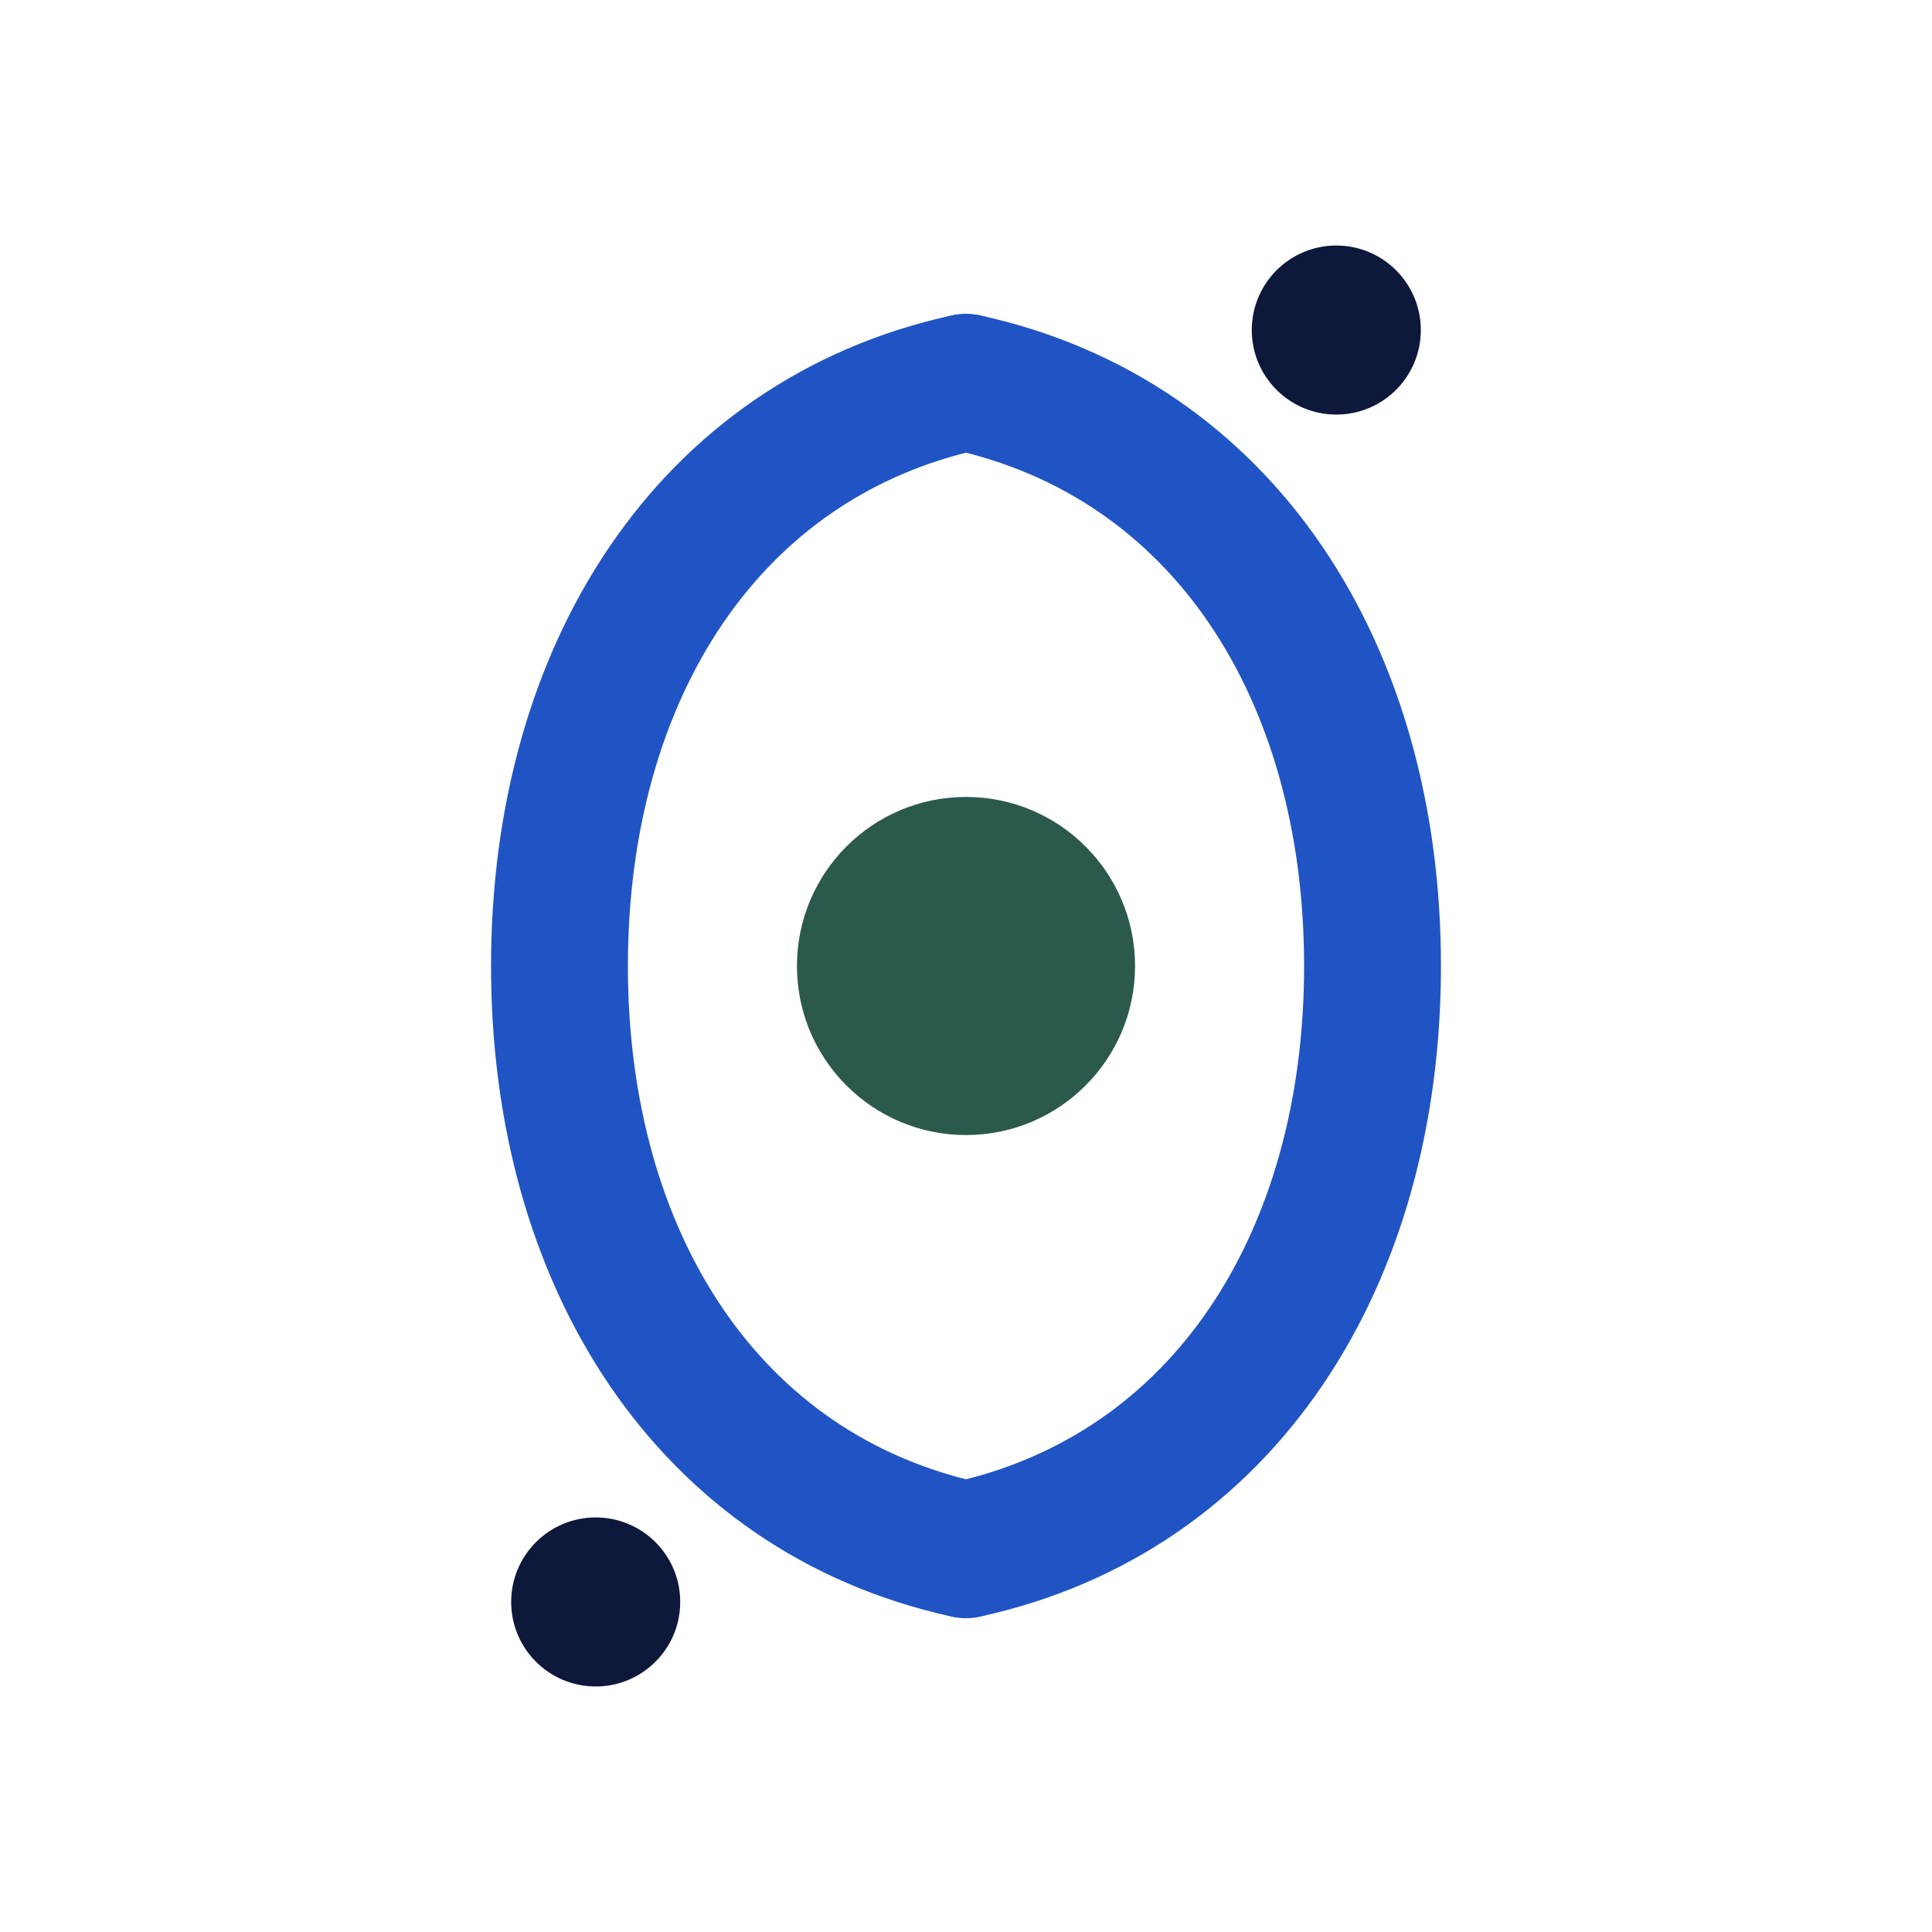
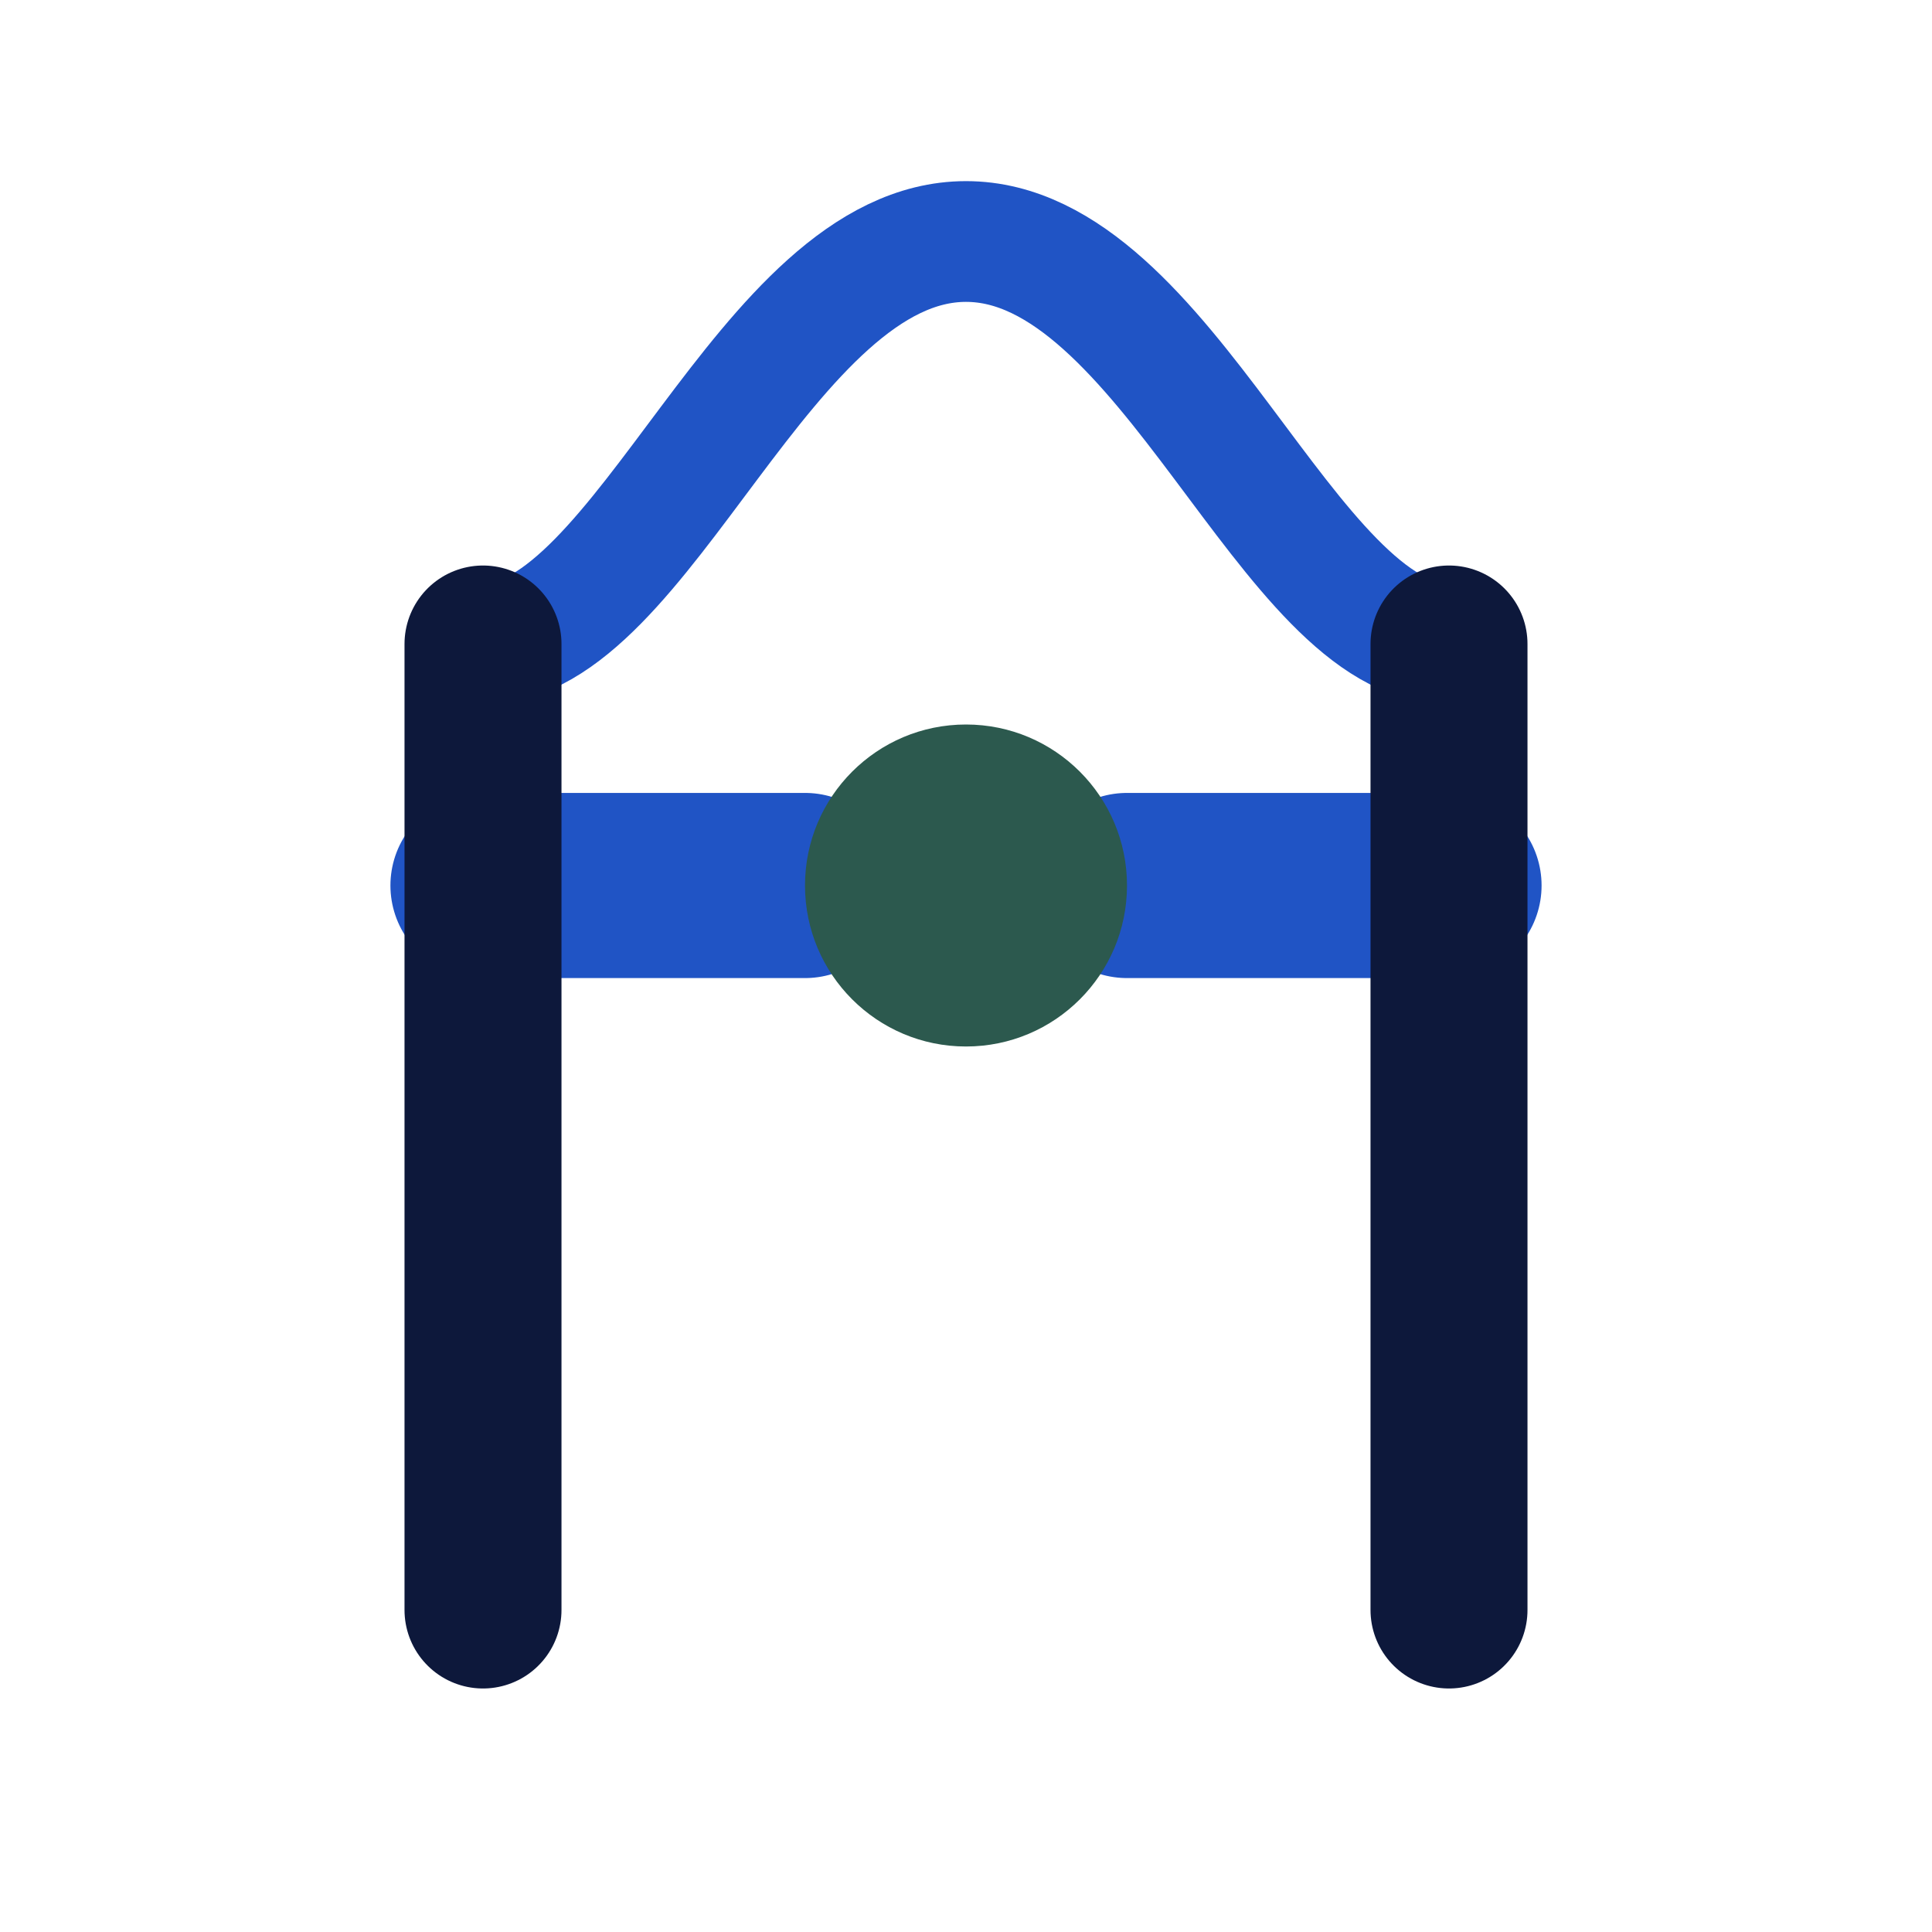
<svg xmlns="http://www.w3.org/2000/svg" viewBox="0 0 48 48" role="img" aria-label="Ponte Digital" focusable="false">
-   <path d="M 24 9.5 C 17.6 10.9, 13.9 16.7, 13.9 24 C 13.9 31.3, 17.6 37.1, 24 38.5" stroke="hsl(221, 72%, 45%)" stroke-width="3.4" stroke-linecap="round" fill="none" />
-   <path d="M 24 38.5 C 30.4 37.1, 34.1 31.3, 34.1 24 C 34.1 16.7, 30.4 10.9, 24 9.5" stroke="hsl(221, 72%, 45%)" stroke-width="3.4" stroke-linecap="round" fill="none" />
-   <circle cx="33.2" cy="8.2" r="2.1" fill="hsl(226, 64%, 14%)" />
-   <circle cx="14.8" cy="39.8" r="2.1" fill="hsl(226, 64%, 14%)" />
-   <circle cx="24" cy="24" r="4.2" fill="hsl(165, 34%, 26%)" />
+   <g fill="none">
+     <path d="M 12 16 C 16 16, 19 6, 24 6 C 29 6, 32 16, 36 16" stroke="hsl(221, 72%, 45%)" stroke-width="3" stroke-linecap="round" />
+     <path d="M 12 22 L 20 22" stroke="hsl(221, 72%, 45%)" stroke-width="4.6" stroke-linecap="round" />
+     <path d="M 28 22 L 36 22" stroke="hsl(221, 72%, 45%)" stroke-width="4.6" stroke-linecap="round" />
+     <path d="M 12 16 L 12 40" stroke="hsl(226, 64%, 14%)" stroke-width="3.9" stroke-linecap="round" />
+     <path d="M 36 16 L 36 40" stroke="hsl(226, 64%, 14%)" stroke-width="3.9" stroke-linecap="round" />
+   </g>
+   <circle cx="24" cy="22" r="4" fill="hsl(165, 34%, 26%)" />
</svg>
